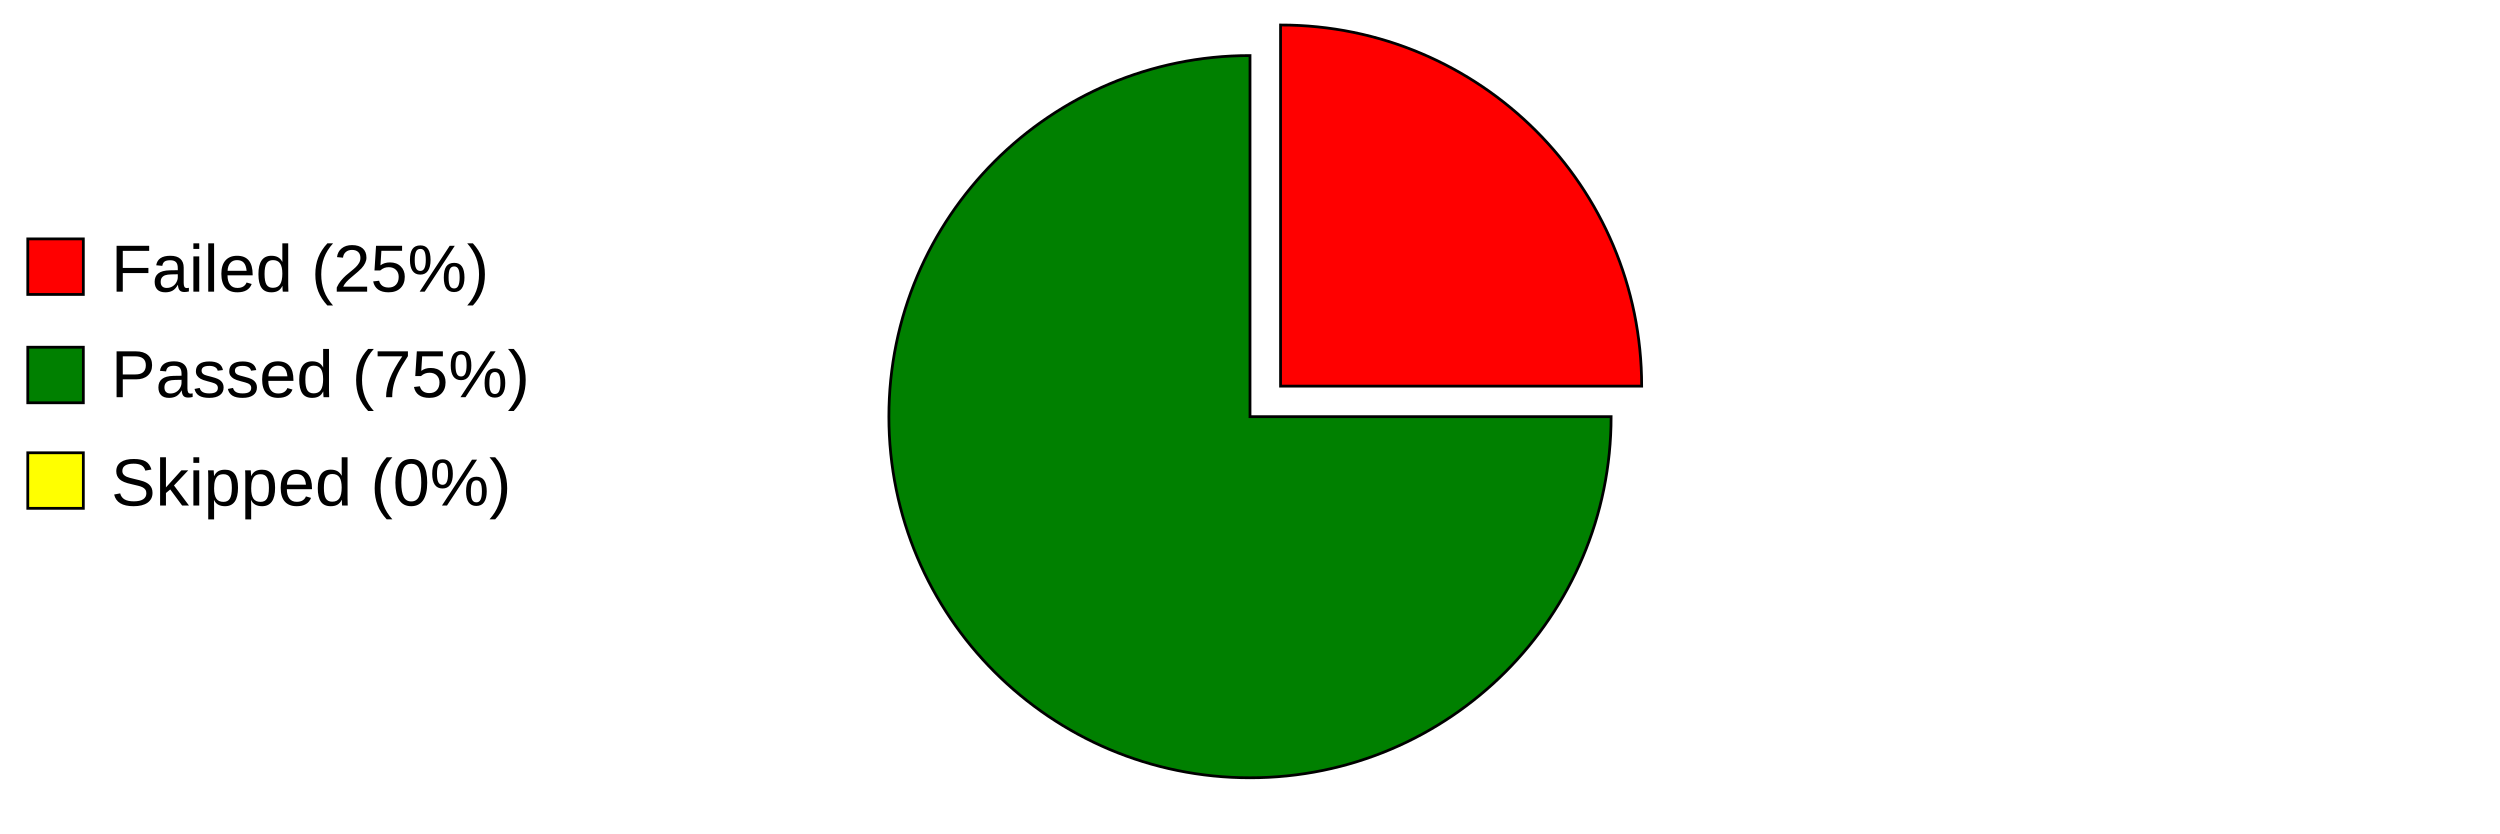
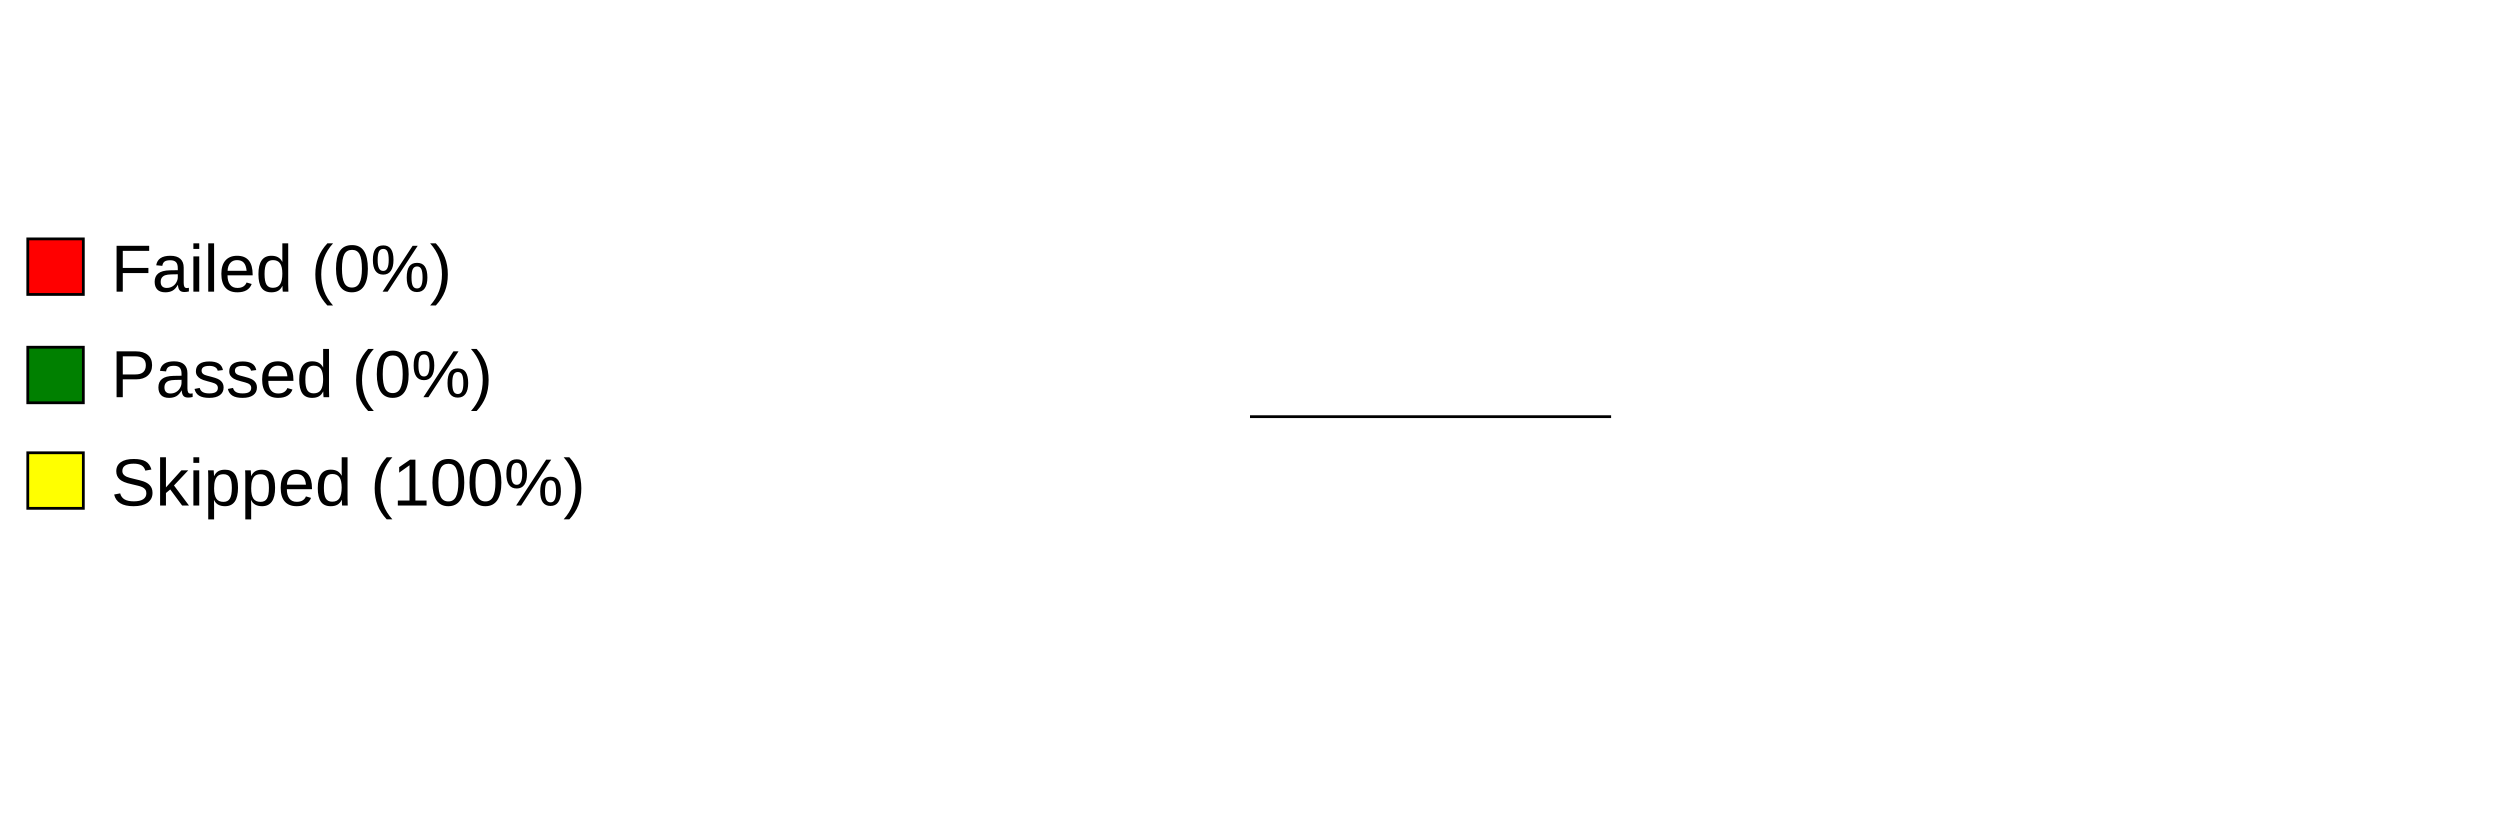
<svg xmlns="http://www.w3.org/2000/svg" preserveAspectRatio="xMidYMid meet" width="600" height="200" viewBox="0 0 900 300">
  <defs>
    <style type="text/css">
                        
				            .axistitle { font-weight:bold; font-size:24px; font-family:Arial; text-anchor:middle; }
				            .xgrid, .ygrid, .legendtext { font-weight:normal; font-size:24px; font-family:Arial; }
				            .xgrid {text-anchor:middle;}
				            .ygrid {text-anchor:end;}
				            .gridline { stroke:black; stroke-width:1; }
				            .values { fill:black; stroke:none; text-anchor:middle; font-size:12px; font-weight:bold; }
	   		            
                    </style>
  </defs>
  <svg id="graphzone" preserveAspectRatio="xMidYMid meet" x="0" y="0">
    <rect style="fill:red;stroke-width:1;stroke:black;" x="10" y="86" width="20" height="20" />
-     <text class="legendtext" x="40" y="105">Failed (25%)
+     <text class="legendtext" x="40" y="105">Failed (0%)
                    </text>
    <rect style="fill:green;stroke-width:1;stroke:black;" x="10" y="125" width="20" height="20" />
-     <text class="legendtext" x="40" y="143">Passed (75%)
+     <text class="legendtext" x="40" y="143">Passed (0%)
                    </text>
    <rect style="fill:yellow;stroke-width:1;stroke:black;" x="10" y="163" width="20" height="20" />
-     <text class="legendtext" x="40" y="182">Skipped (0%)
+     <text class="legendtext" x="40" y="182">Skipped (100%)
                    </text>
    <g style="stroke:black;stroke-width:1" transform="translate(450,150)">
-       <g style="fill:red" transform="rotate(-0) translate(11, -11)">
-         <path d="M 0 0 h 130 A 130,130 0,0,0 0,-130 z" />
-       </g>
-       <g style="fill:green" transform="rotate(-90)">
-         <path d="M 0 0 h 130 A 130,130 0,1,0 -0,130 z" />
+       <g style="fill:yellow" transform="rotate(360)">
+         <path d="M 0 0 h 130 A 130,130 0,1,0 130,0 z" />
      </g>
    </g>
  </svg>
</svg>
